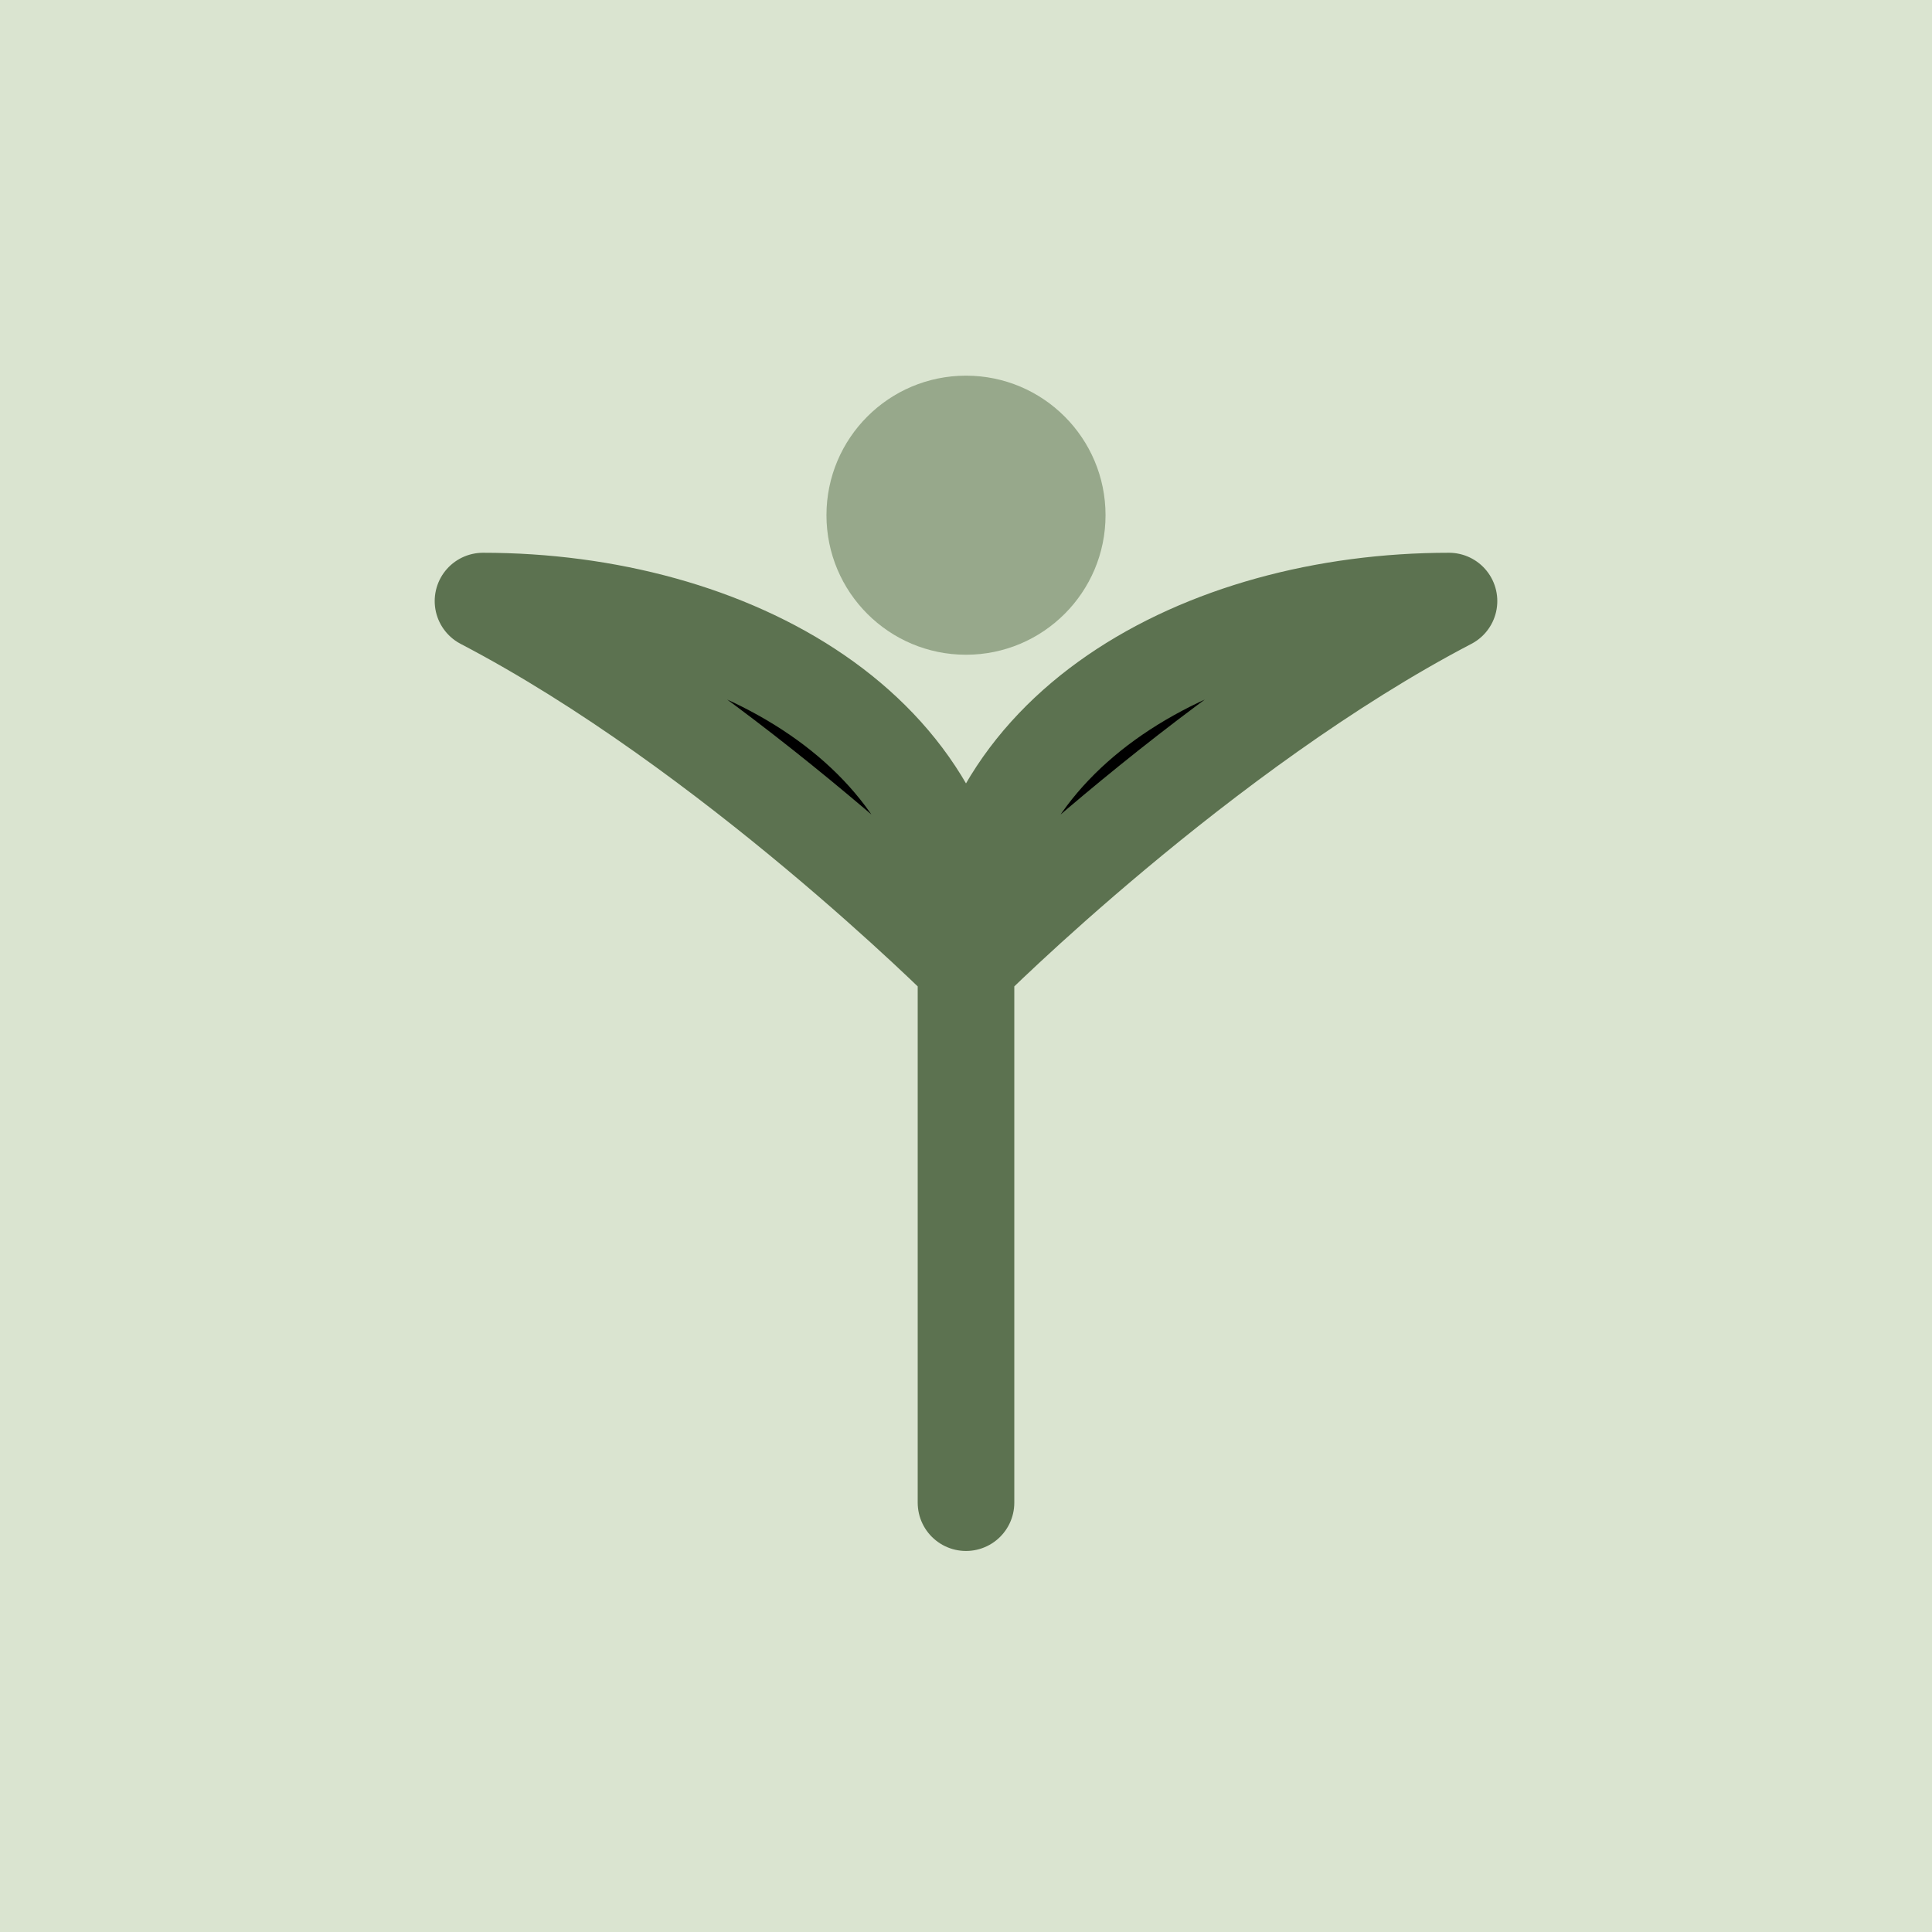
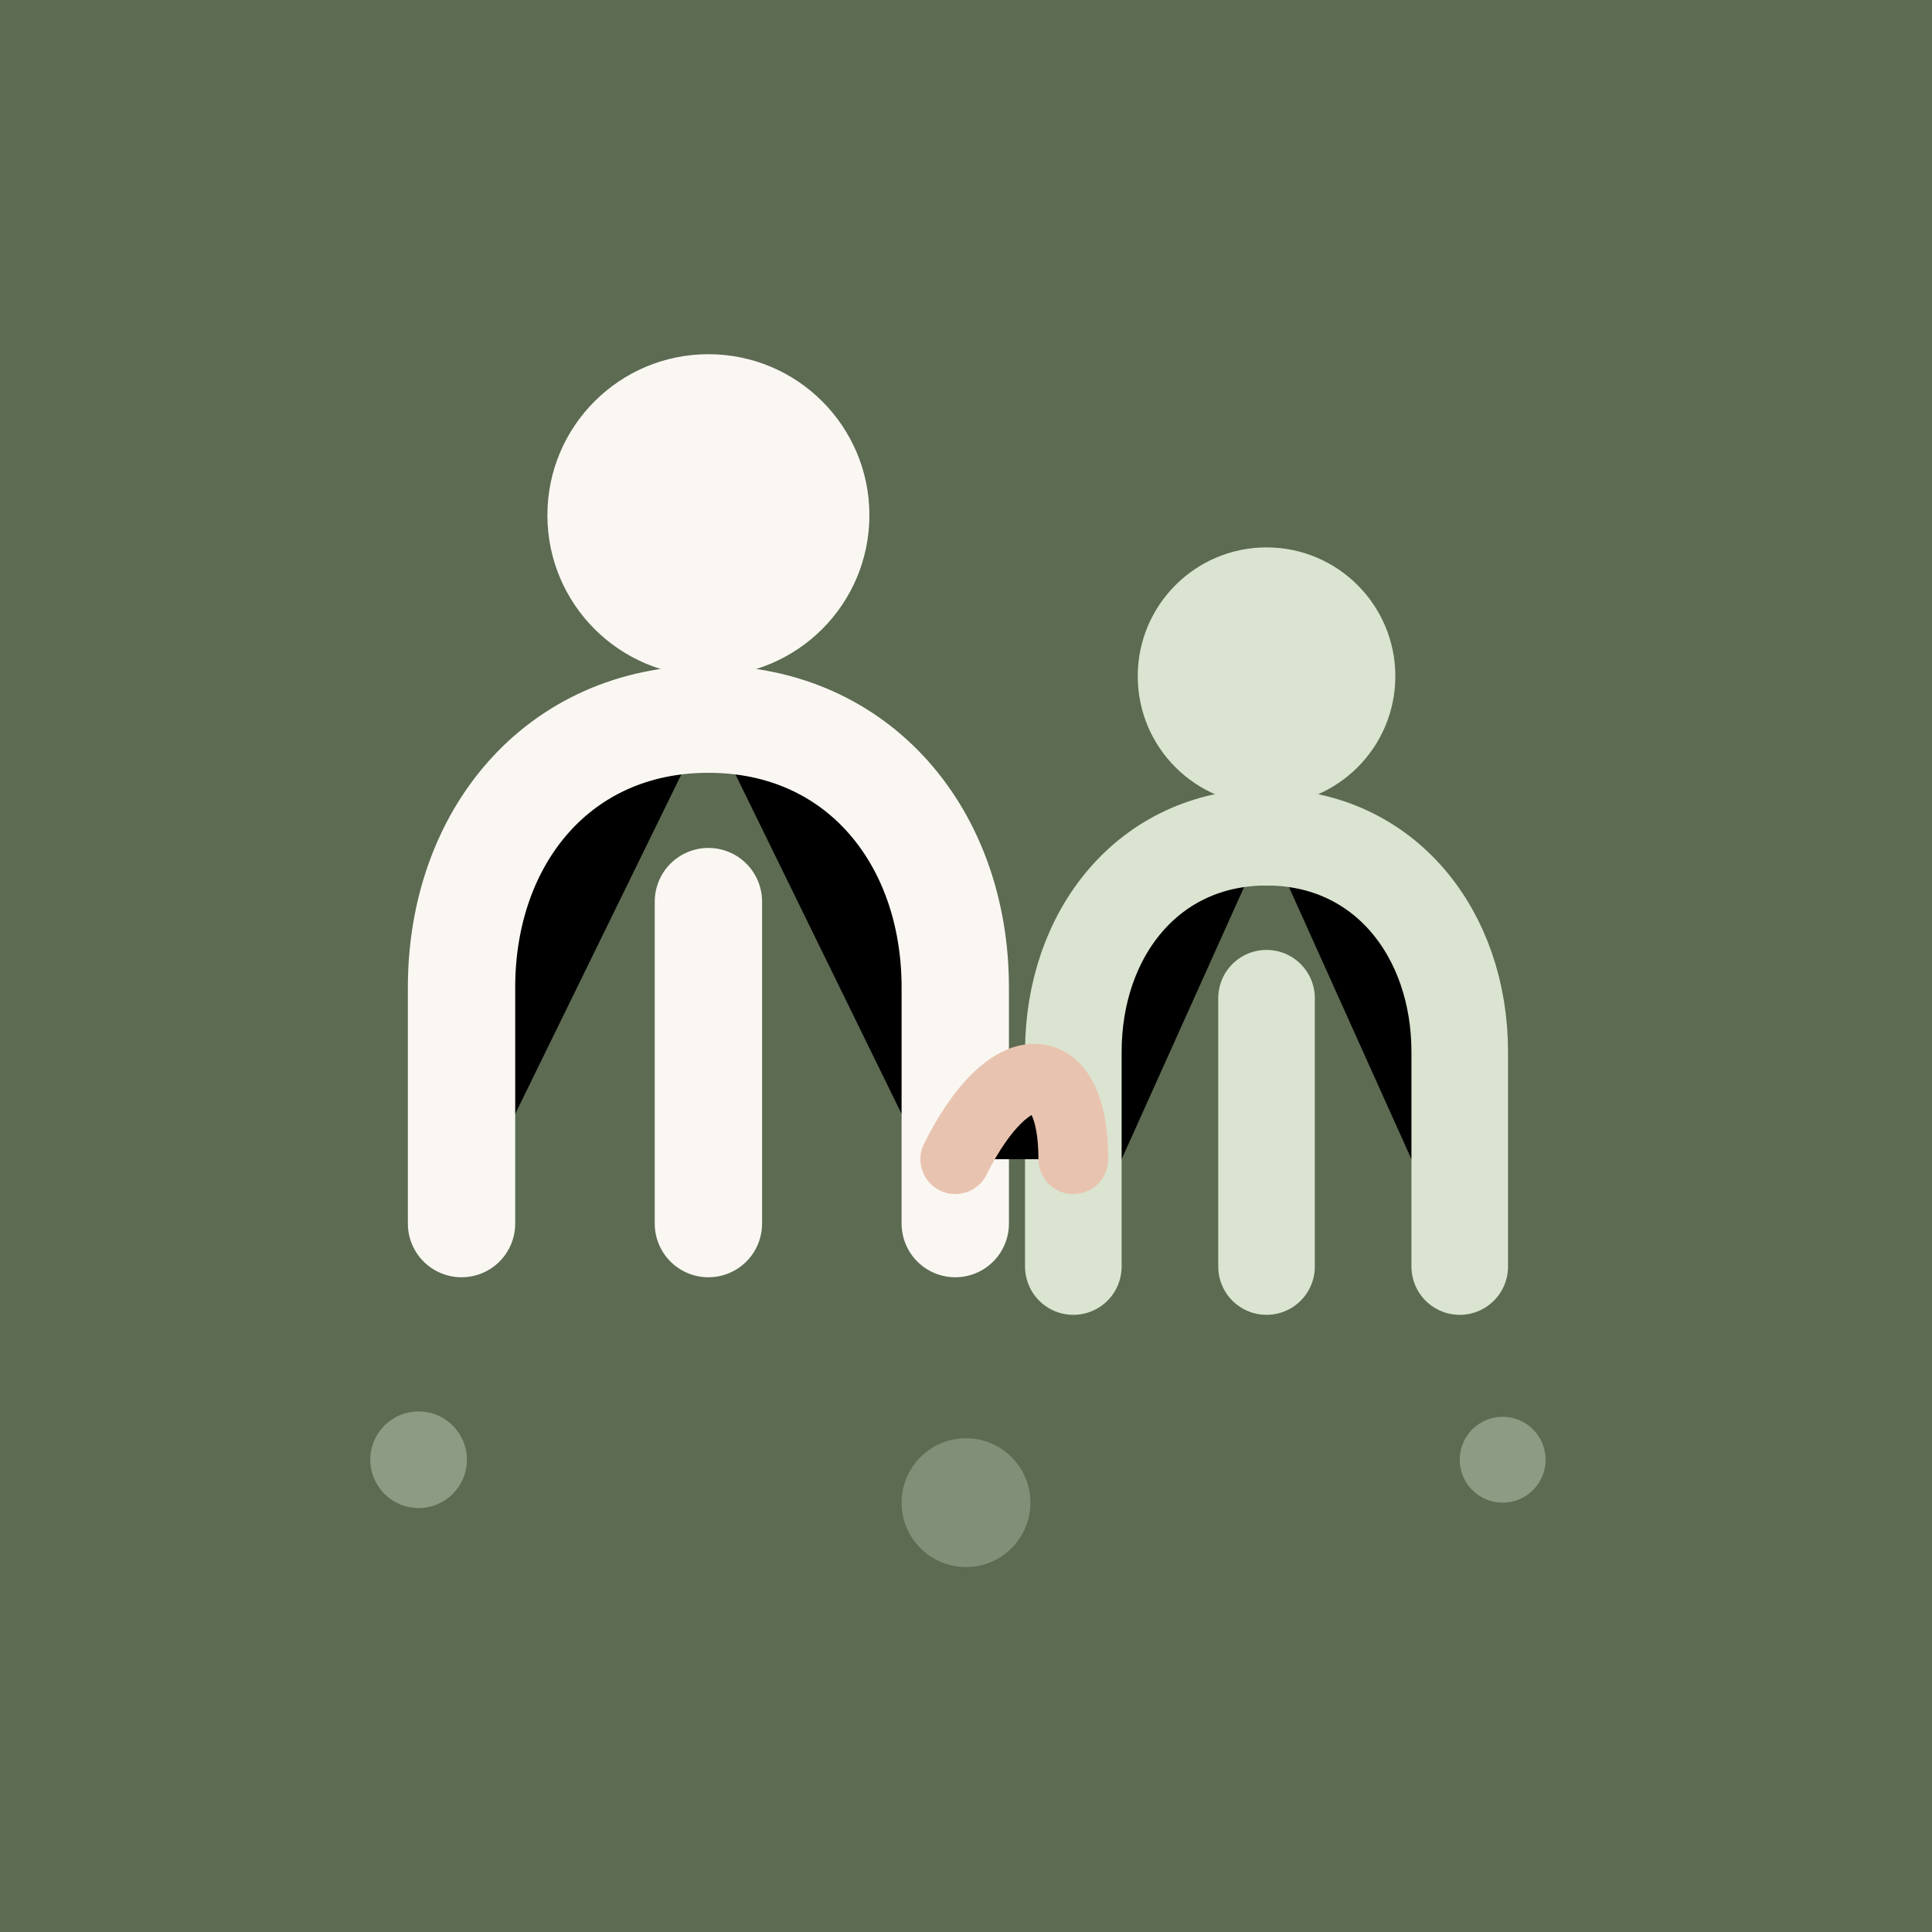
<svg xmlns="http://www.w3.org/2000/svg" width="180" height="180" viewBox="0 0 180 180">
-   <rect width="180" height="180" fill="#DAE4D0" />
-   <path d="M90 140V90M90 90C90 90 68 68 45 56C68 56 90 68 90 90ZM90 90C90 90 112 68 135 56C112 56 90 68 90 90Z" stroke="#5C7250" stroke-width="9" stroke-linecap="round" stroke-linejoin="round" />
-   <circle cx="90" cy="48" r="13" fill="#7A8F6D" opacity="0.7" />
+   <rect width="180" height="180" fill="#5C6B52" />
+   <circle cx="66" cy="48" r="15" fill="#FAF7F2" />
+   <path d="M66 67C52 67 43 78 43 92V114" stroke="#FAF7F2" stroke-width="10" stroke-linecap="round" />
+   <path d="M66 67C80 67 89 78 89 92V114" stroke="#FAF7F2" stroke-width="10" stroke-linecap="round" />
+   <path d="M66 84V114" stroke="#FAF7F2" stroke-width="10" stroke-linecap="round" />
+   <circle cx="118" cy="63" r="12" fill="#DAE4D0" />
+   <path d="M118 78C107 78 100 87 100 98V118" stroke="#DAE4D0" stroke-width="9" stroke-linecap="round" />
+   <path d="M118 78C129 78 136 87 136 98V118" stroke="#DAE4D0" stroke-width="9" stroke-linecap="round" />
+   <path d="M118 93V118" stroke="#DAE4D0" stroke-width="9" stroke-linecap="round" />
+   <path d="M89 108C94 98 100 98 100 108" stroke="#E8C4B0" stroke-width="6.5" stroke-linecap="round" />
+   <circle cx="39" cy="136" r="4.5" fill="#DAE4D0" opacity="0.4" />
+   <circle cx="90" cy="140" r="6" fill="#DAE4D0" opacity="0.3" />
+   <circle cx="140" cy="136" r="4" fill="#DAE4D0" opacity="0.4" />
</svg>
